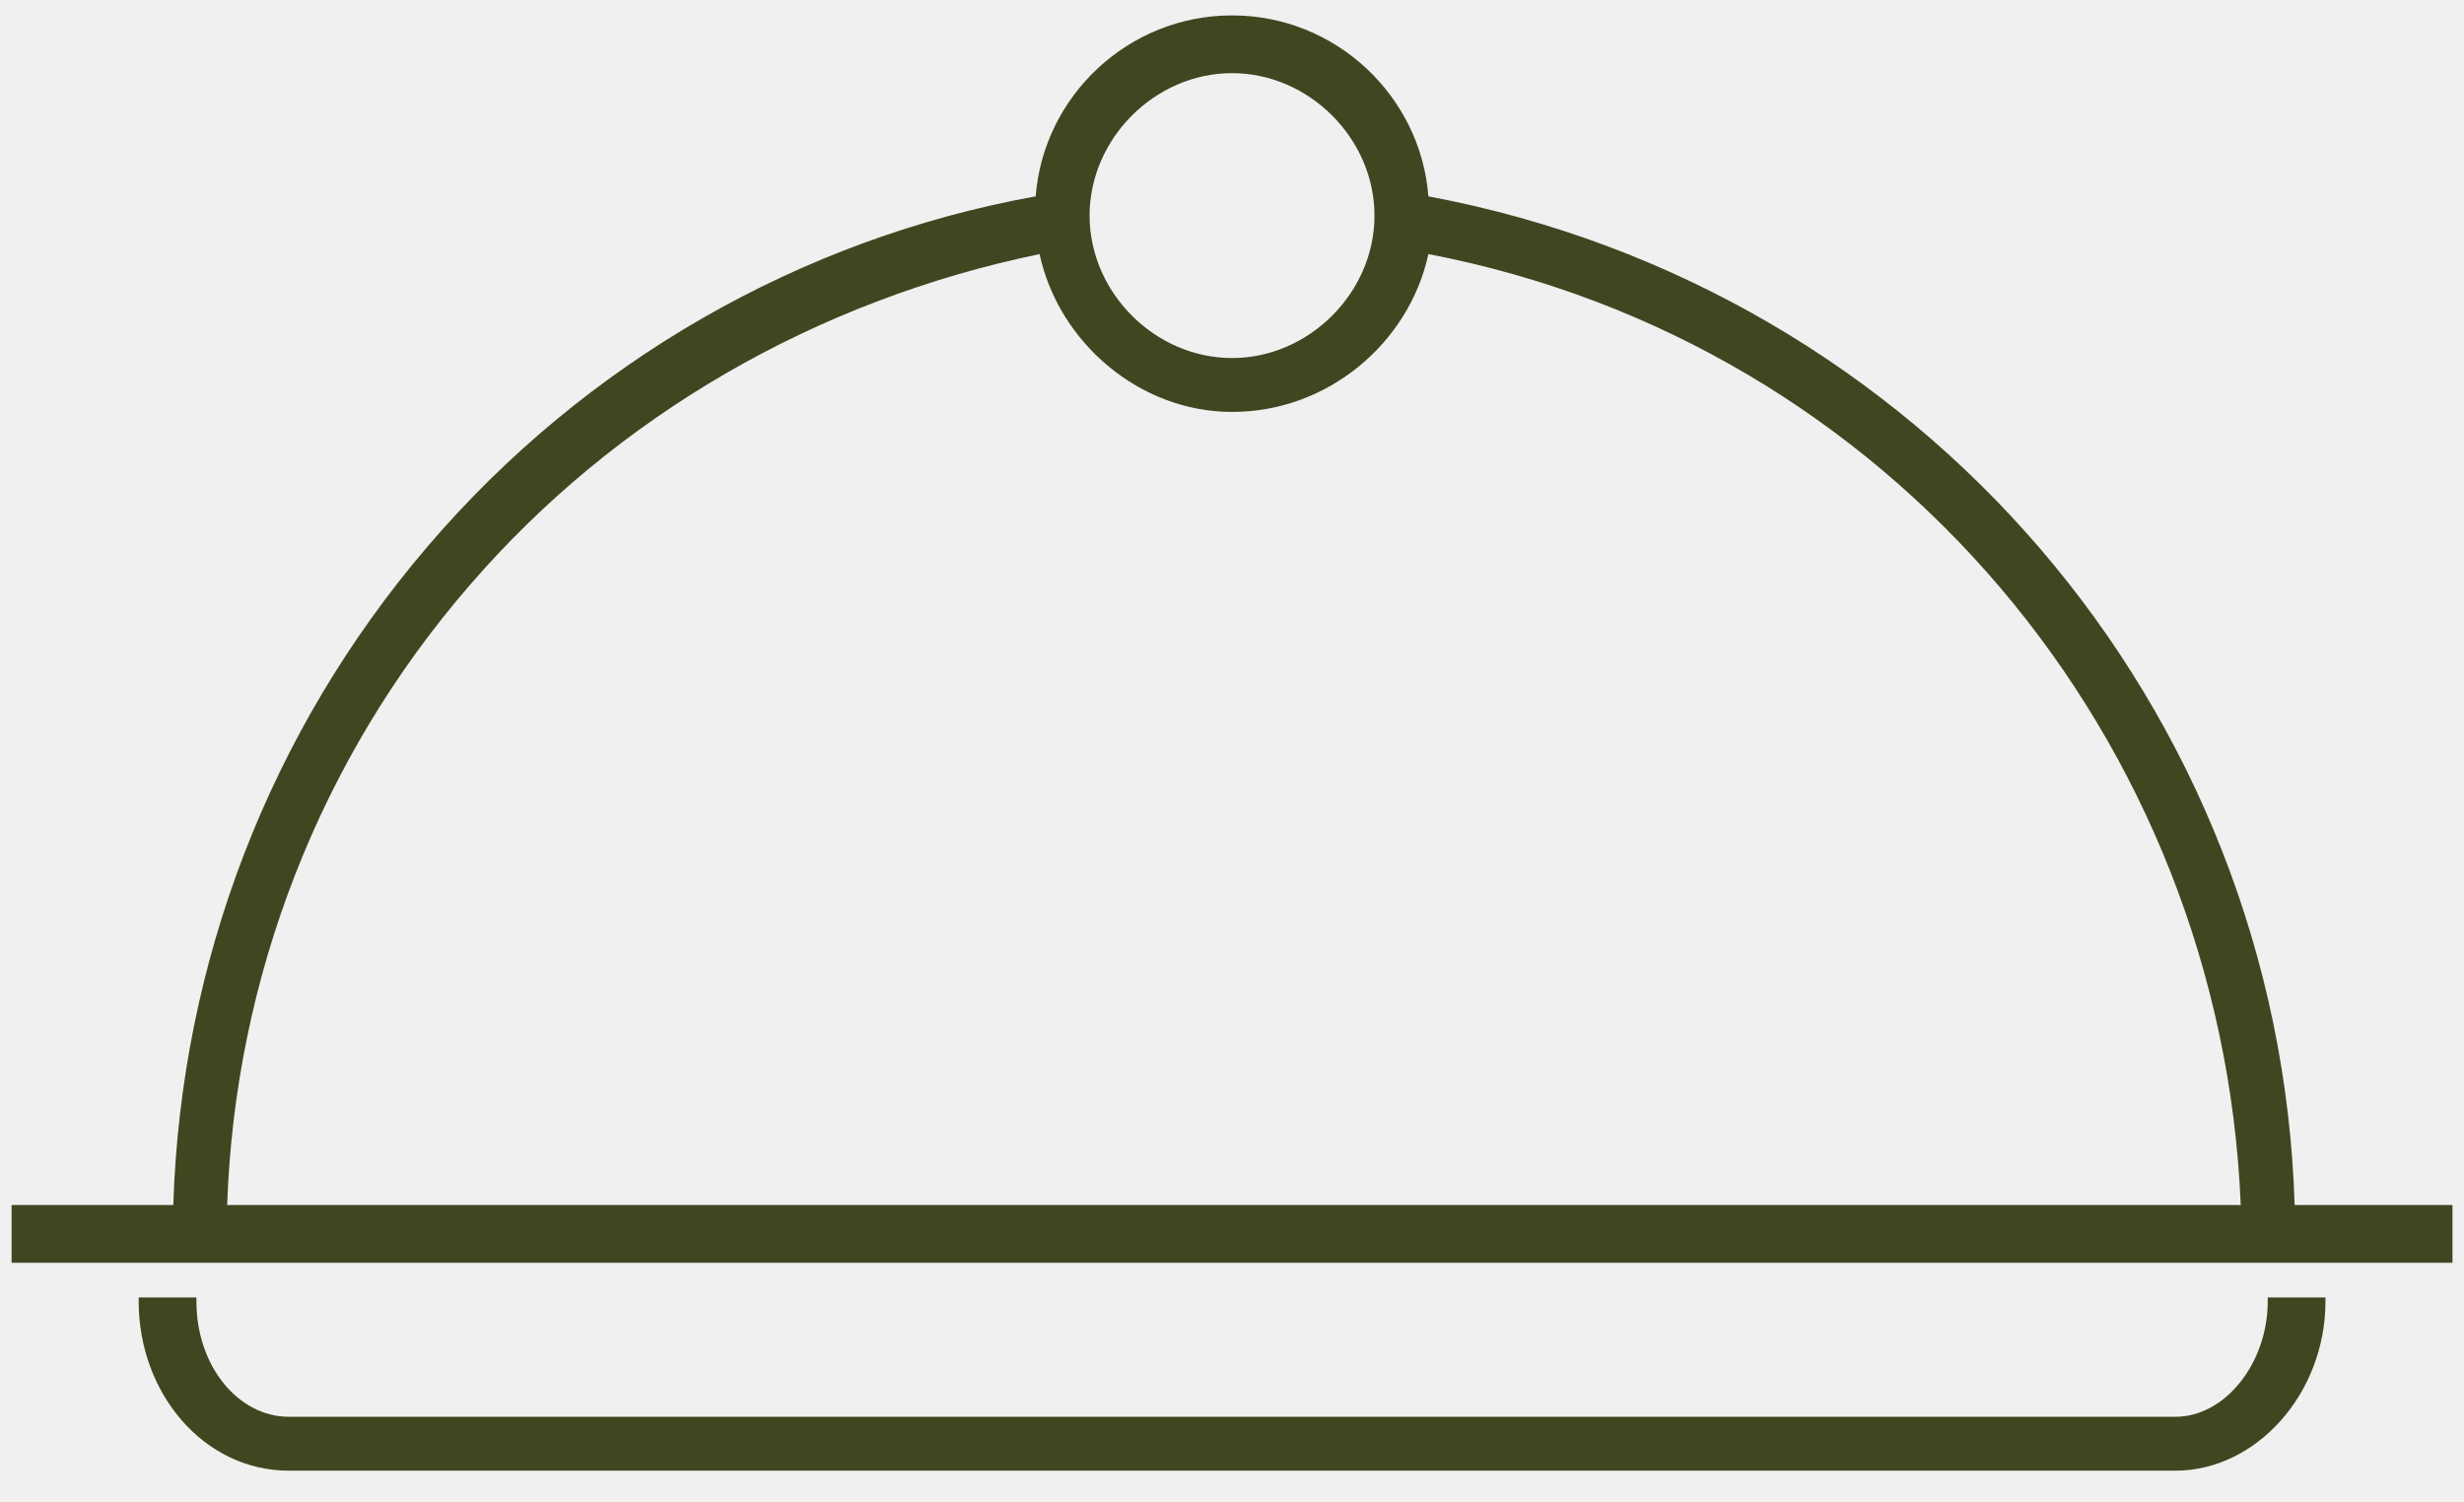
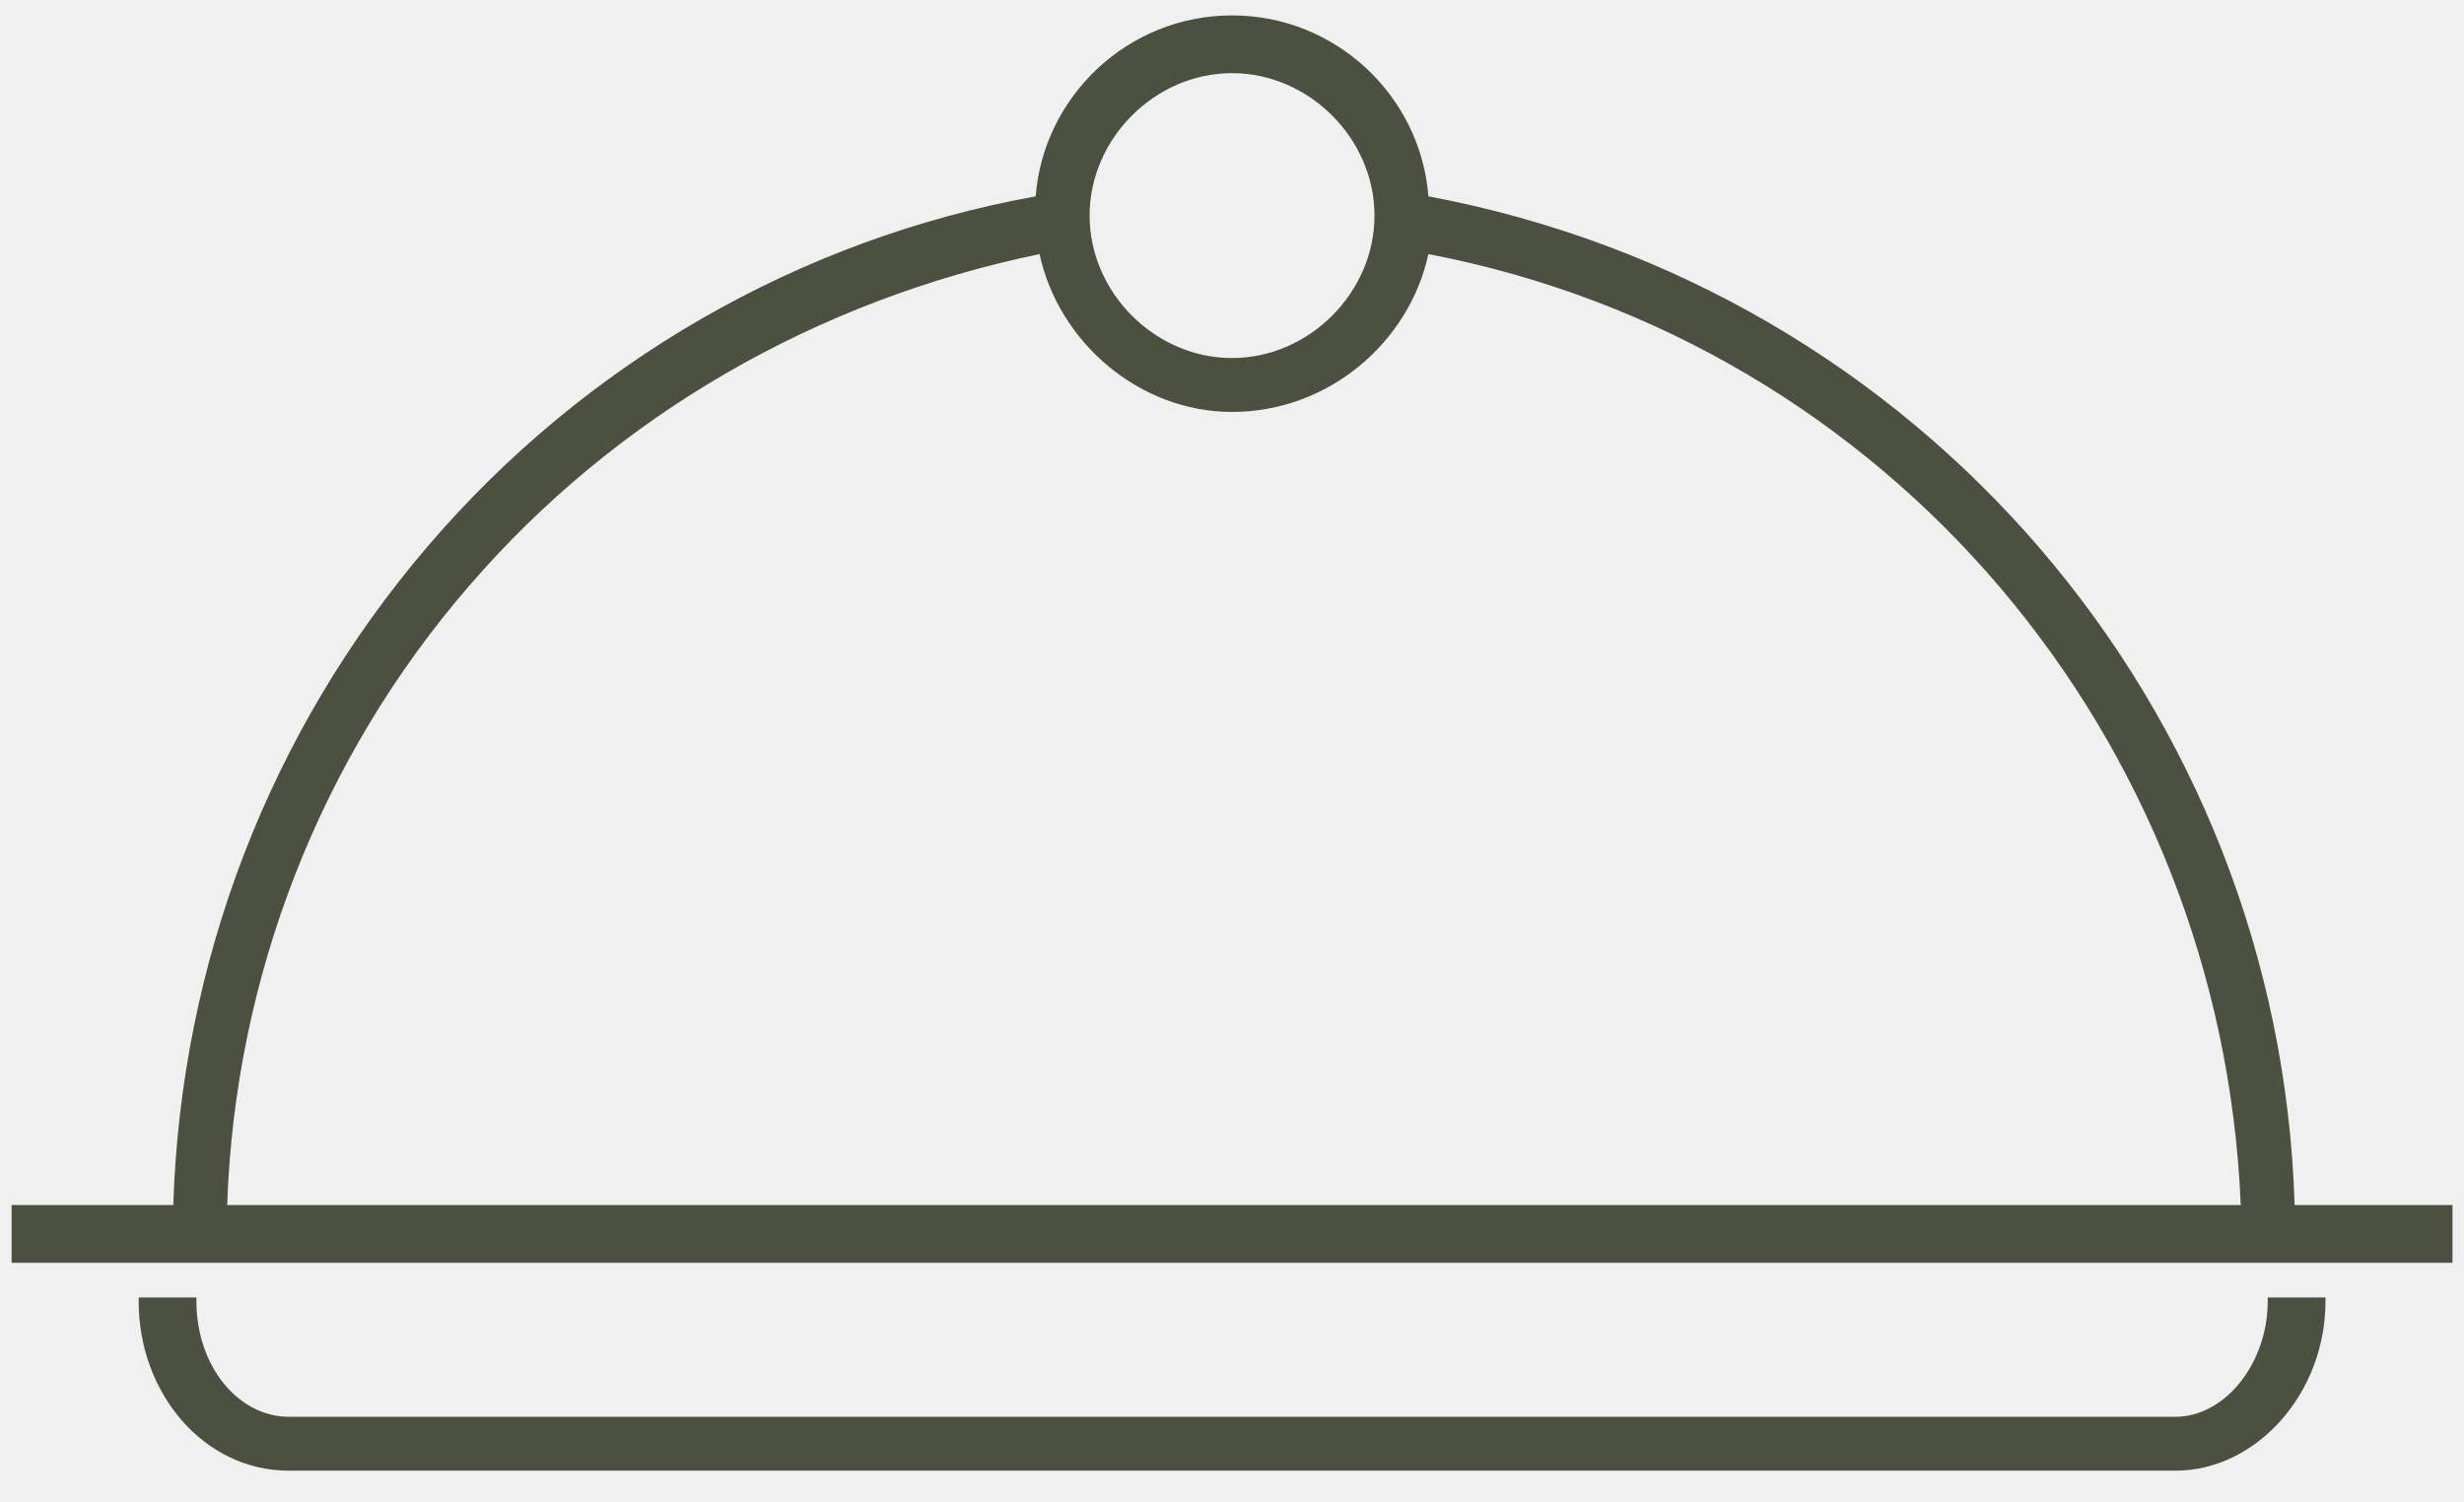
<svg xmlns="http://www.w3.org/2000/svg" width="64" height="39" viewBox="0 0 64 39" fill="none">
  <g clip-path="url(#clip0_616_45833)">
-     <path d="M59.601 31.3C59.201 18.4 49.901 7.5 37.101 5.1C36.901 2.5 34.701 0.4 32.001 0.4C29.301 0.4 27.101 2.5 26.901 5.1C20.801 6.2 15.201 9.4 11.101 14.2C7.001 19 4.701 25 4.501 31.3H0.301V32.8H63.701V31.3H59.601ZM32.001 9.3C30.001 9.3 28.301 7.6 28.301 5.6C28.301 3.6 30.001 1.9 32.001 1.9C34.001 1.9 35.701 3.6 35.701 5.6C35.701 7.6 34.001 9.3 32.001 9.3ZM5.901 31.3C6.101 25.4 8.301 19.7 12.201 15.2C16.001 10.8 21.201 7.8 27.001 6.6C27.501 8.9 29.601 10.7 32.001 10.7C34.501 10.7 36.601 8.9 37.101 6.6C49.101 8.9 57.701 19.2 58.201 31.3H5.901Z" fill="#3f4720" />
-     <path d="M58.902 33.801C58.902 35.401 57.802 36.801 56.502 36.801H7.502C6.202 36.801 5.102 35.501 5.102 33.801V33.701H3.602V33.801C3.602 36.201 5.302 38.201 7.502 38.201H56.502C58.602 38.201 60.402 36.201 60.402 33.801V33.701H58.902V33.801Z" fill="#3f4720" />
+     <path d="M59.601 31.3C59.201 18.4 49.901 7.5 37.101 5.1C36.901 2.5 34.701 0.4 32.001 0.4C29.301 0.4 27.101 2.5 26.901 5.1C20.801 6.2 15.201 9.4 11.101 14.2C7.001 19 4.701 25 4.501 31.3H0.301V32.8H63.701V31.3H59.601ZM32.001 9.3C30.001 9.3 28.301 7.6 28.301 5.6C28.301 3.6 30.001 1.9 32.001 1.9C34.001 1.9 35.701 3.6 35.701 5.6C35.701 7.6 34.001 9.3 32.001 9.3ZM5.901 31.3C6.101 25.4 8.301 19.7 12.201 15.2C16.001 10.8 21.201 7.8 27.001 6.6C27.501 8.9 29.601 10.7 32.001 10.7C34.501 10.7 36.601 8.9 37.101 6.6C49.101 8.9 57.701 19.2 58.201 31.3H5.901Z" fill="#4c5040" />
+     <path d="M58.902 33.801C58.902 35.401 57.802 36.801 56.502 36.801H7.502C6.202 36.801 5.102 35.501 5.102 33.801V33.701H3.602V33.801C3.602 36.201 5.302 38.201 7.502 38.201H56.502C58.602 38.201 60.402 36.201 60.402 33.801V33.701H58.902V33.801Z" fill="#4c5040" />
  </g>
  <defs>
    <clipPath id="clip0_616_45833">
      <rect width="63.4" height="37.8" fill="white" transform="translate(0.300781 0.400391)" />
    </clipPath>
  </defs>
</svg>
